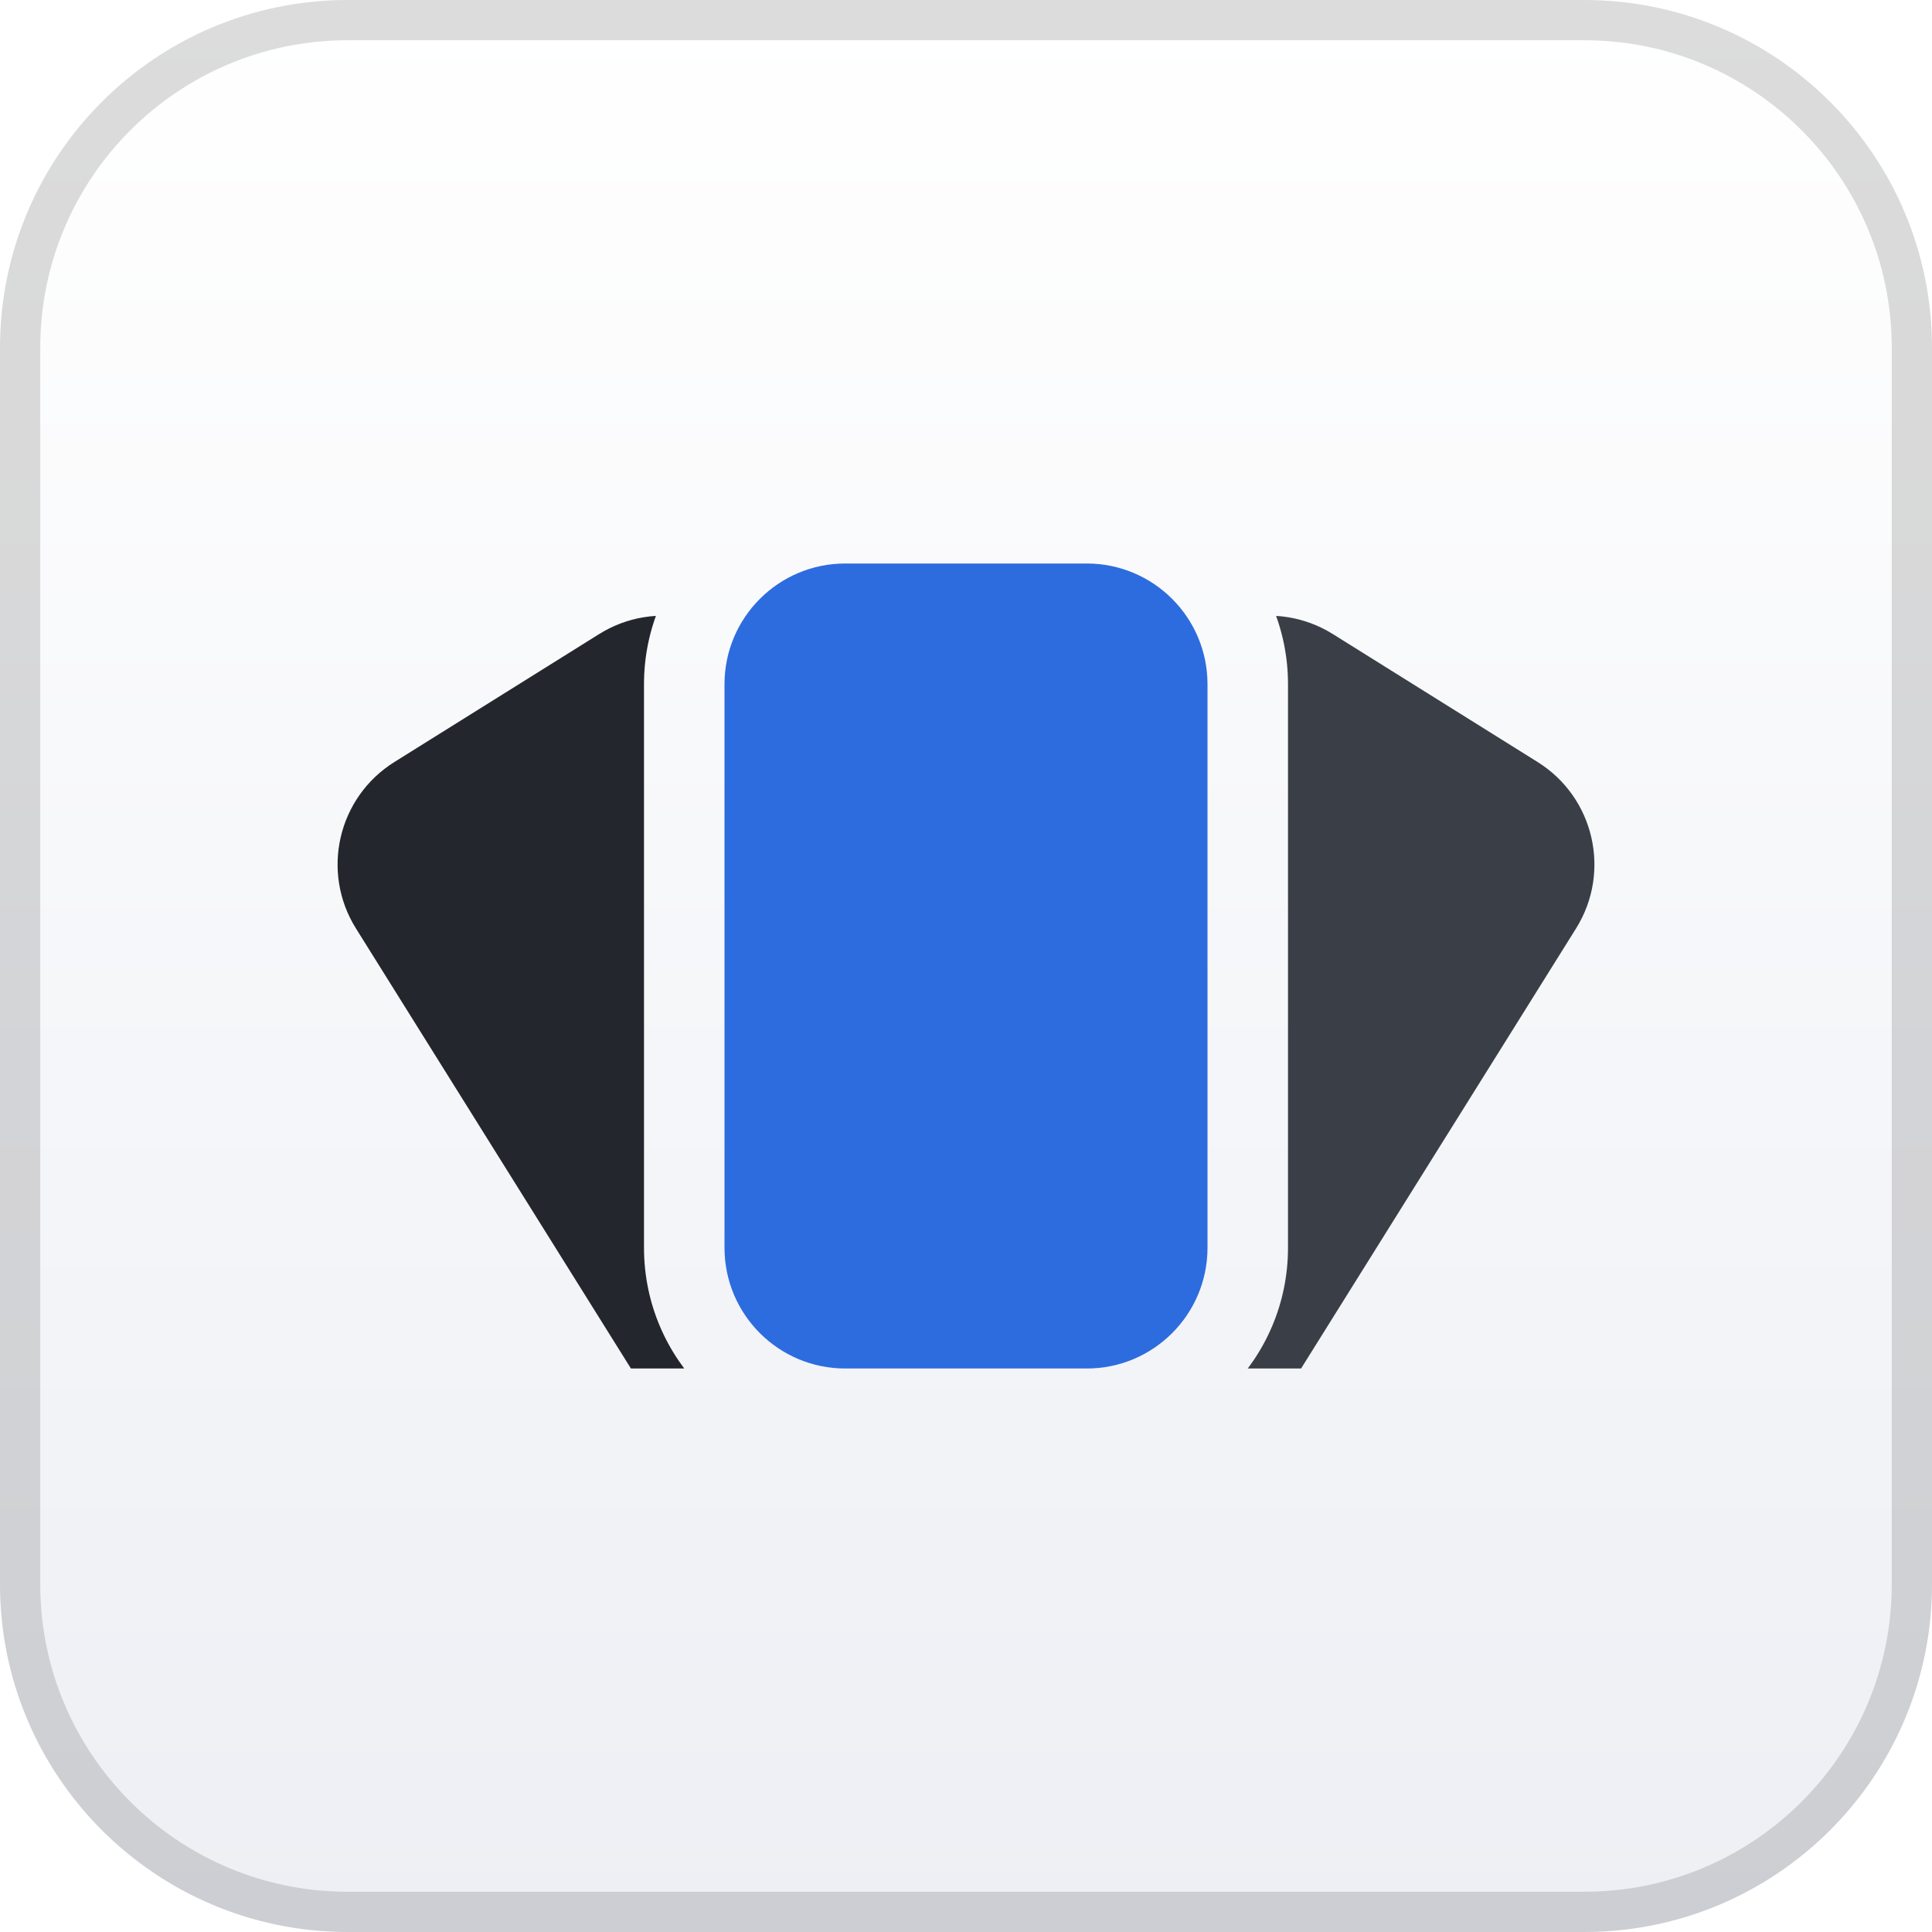
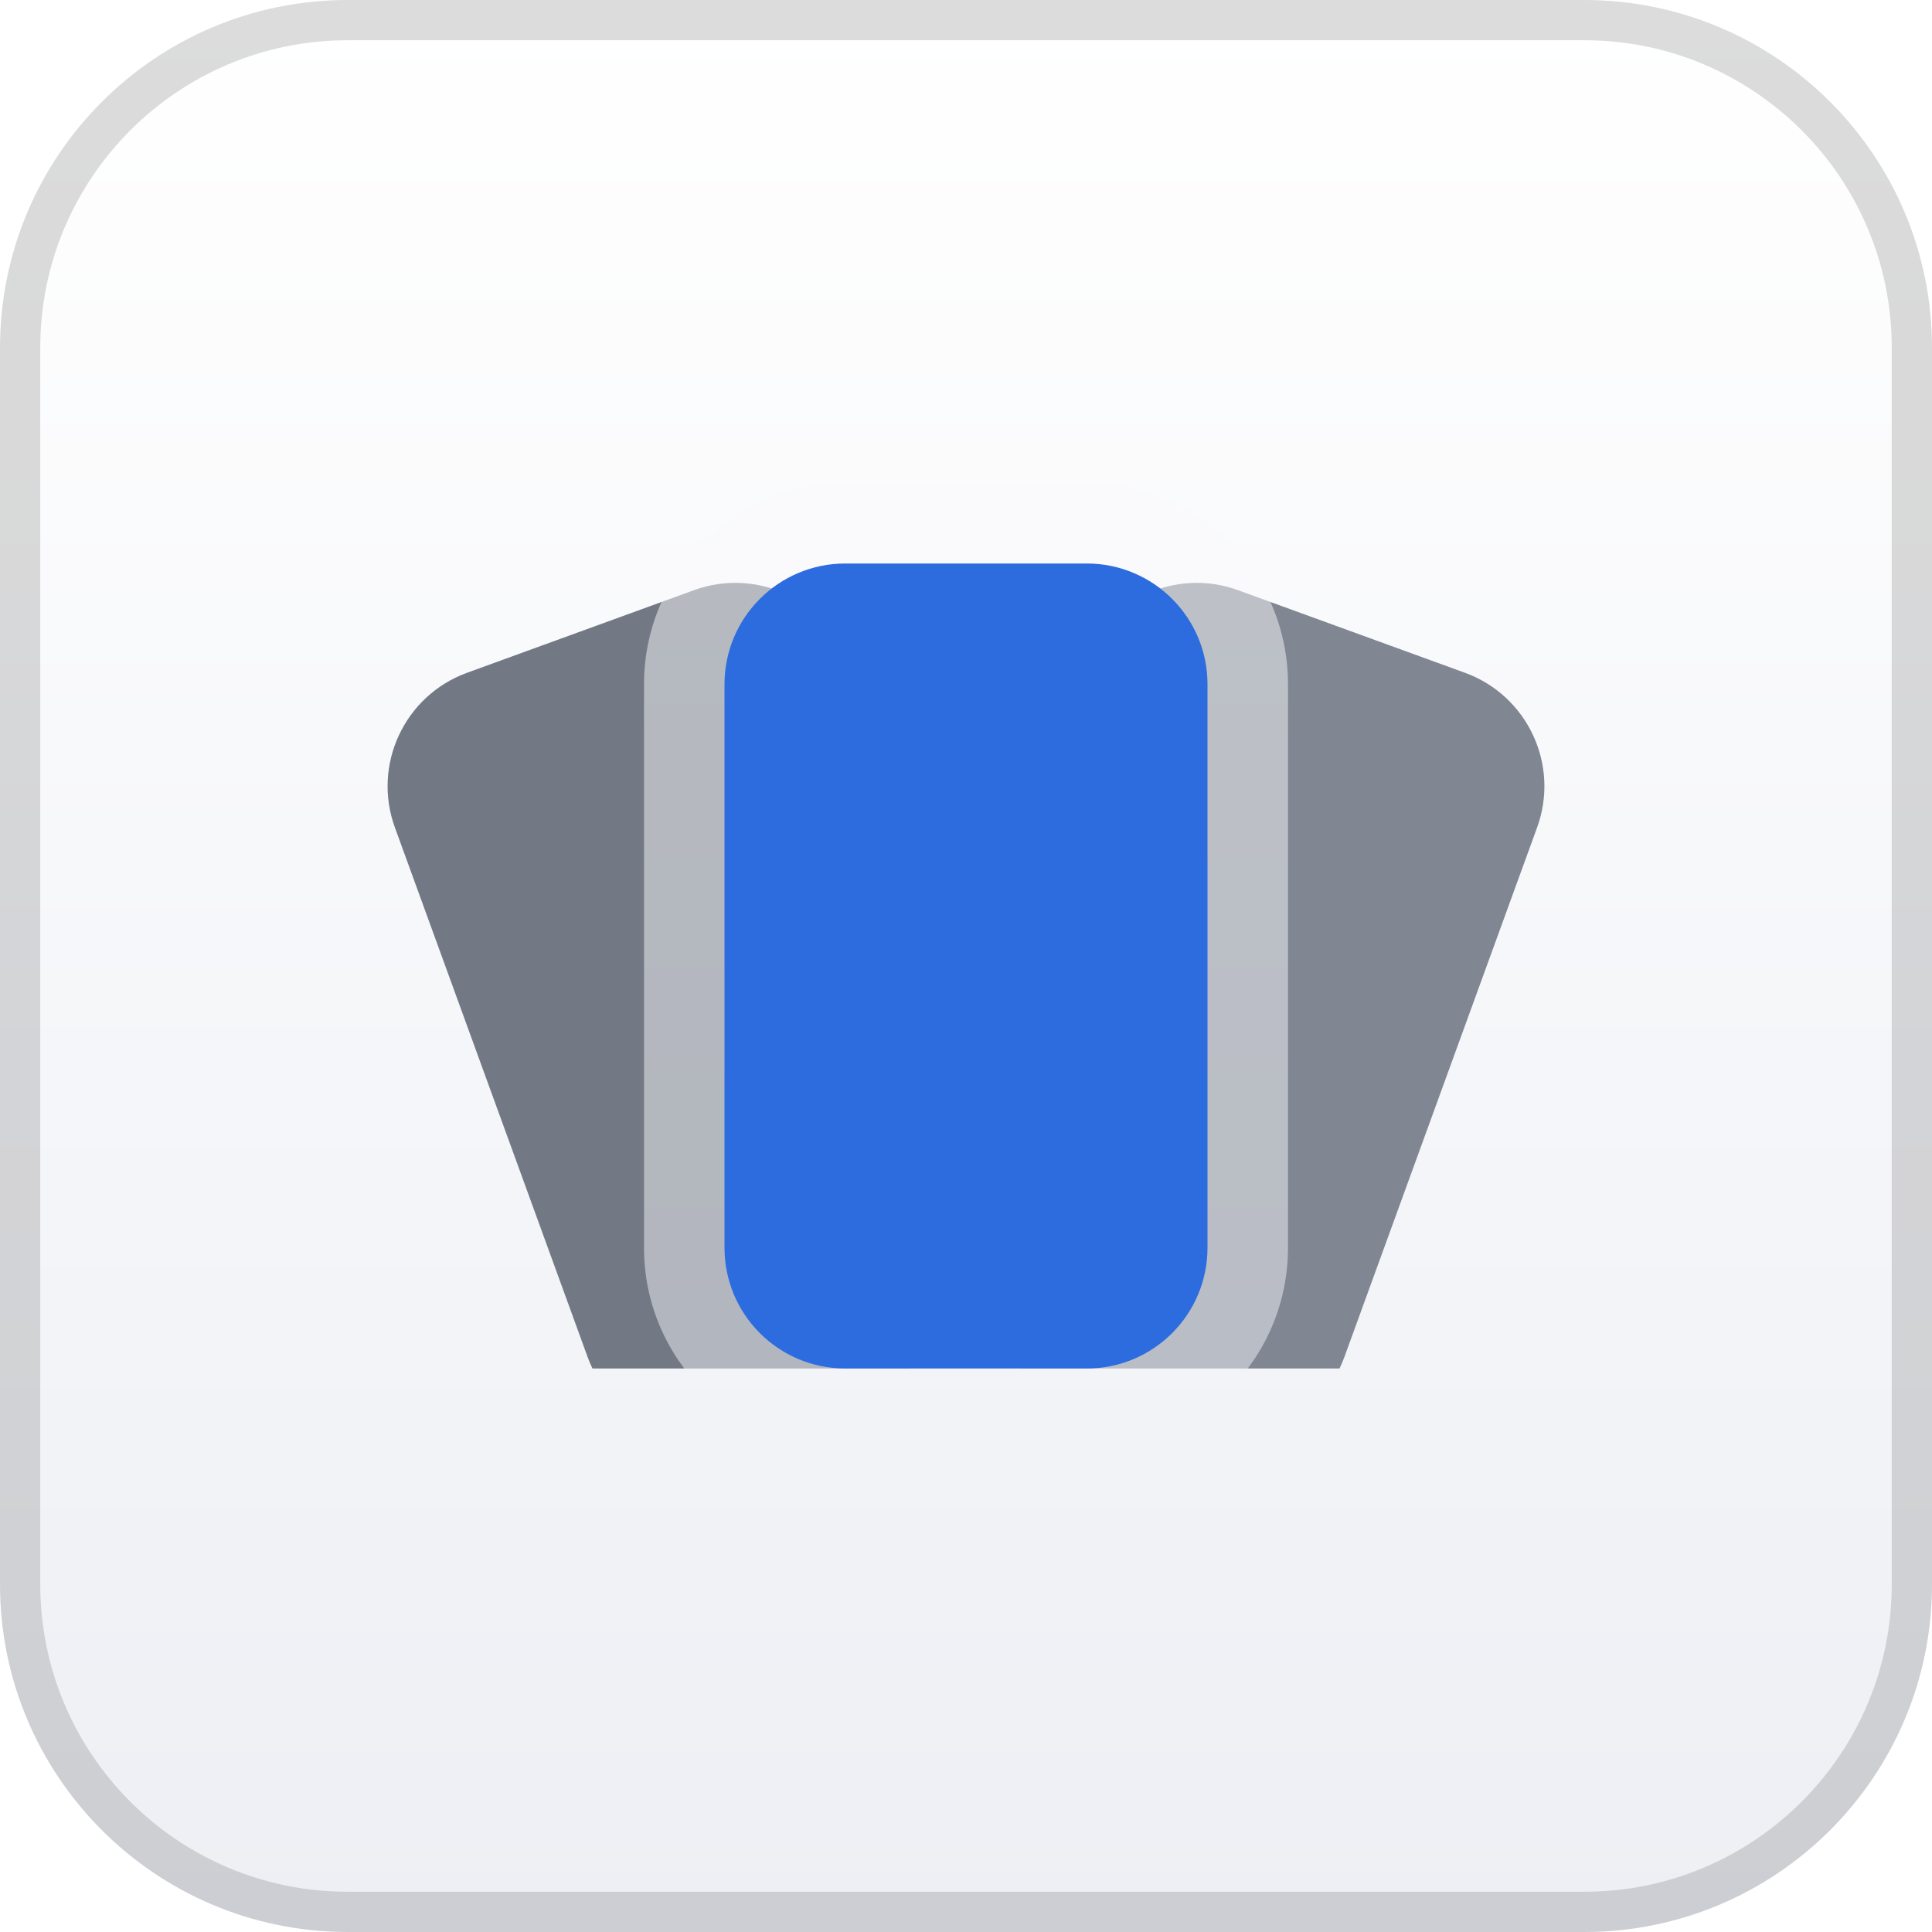
<svg xmlns="http://www.w3.org/2000/svg" viewBox="0 0 24 24" width="24" height="24">
  <defs>
    <linearGradient id="plate" x1="0" y1="0" x2="0" y2="24" gradientUnits="userSpaceOnUse">
      <stop offset="0" stop-color="#FFFFFF" />
      <stop offset="1" stop-color="#EDEFF4" />
    </linearGradient>
    <linearGradient id="c-left" x1="0" y1="0" x2="0" y2="1">
-       <stop offset="0" stop-color="#23262D" />
-       <stop offset="1" stop-color="#23262D" />
+       <stop offset="0" stop-color="#727884" />
+       <stop offset="1" stop-color="#727884" />
    </linearGradient>
    <linearGradient id="c-right" x1="0" y1="0" x2="0" y2="1">
-       <stop offset="0" stop-color="#3A3E47" />
-       <stop offset="1" stop-color="#3A3E47" />
+       <stop offset="0" stop-color="#808692" />
+       <stop offset="1" stop-color="#808692" />
    </linearGradient>
    <linearGradient id="c-front" x1="0" y1="0" x2="0" y2="1">
      <stop offset="0" stop-color="#2D6CDF" />
      <stop offset="1" stop-color="#2D6CDF" />
    </linearGradient>
    <clipPath id="bodyclip">
      <path d="M19.68 0C19.68 0 19.68 0 19.68 0A4.32 4.32 0 0 1 24 4.32C24 4.32 24 4.32 24 4.32L24 19.68C24 19.68 24 19.68 24 19.68A4.32 4.32 0 0 1 19.68 24C19.68 24 19.68 24 19.68 24L4.32 24C4.32 24 4.32 24 4.32 24A4.32 4.32 0 0 1 0 19.68C0 19.68 0 19.68 0 19.68L0 4.32C0 4.32 0 4.32 0 4.32A4.32 4.32 0 0 1 4.32 0C4.32 0 4.32 0 4.32 0Z" />
    </clipPath>
-     <clipPath id="cut">
+     <clipPath id="flat">
      <rect x="0" y="0" width="24" height="17" />
    </clipPath>
  </defs>
  <path d="M19.68 0C19.68 0 19.68 0 19.68 0A4.32 4.32 0 0 1 24 4.32C24 4.32 24 4.32 24 4.32L24 19.68C24 19.68 24 19.68 24 19.68A4.32 4.32 0 0 1 19.68 24C19.68 24 19.68 24 19.68 24L4.32 24C4.32 24 4.32 24 4.32 24A4.32 4.32 0 0 1 0 19.68C0 19.68 0 19.68 0 19.68L0 4.32C0 4.32 0 4.32 0 4.32A4.32 4.32 0 0 1 4.32 0C4.32 0 4.32 0 4.32 0Z" fill="url(#plate)" />
  <path d="M19.68 0C19.68 0 19.68 0 19.68 0A4.32 4.32 0 0 1 24 4.32C24 4.32 24 4.32 24 4.32L24 19.68C24 19.68 24 19.68 24 19.68A4.32 4.32 0 0 1 19.68 24C19.68 24 19.68 24 19.68 24L4.32 24C4.32 24 4.32 24 4.32 24A4.32 4.32 0 0 1 0 19.68C0 19.68 0 19.68 0 19.68L0 4.32C0 4.32 0 4.32 0 4.32A4.32 4.32 0 0 1 4.32 0C4.32 0 4.32 0 4.32 0Z" fill="none" stroke="#000000" stroke-opacity="0.14" stroke-width="1" clip-path="url(#bodyclip)" />
-   <g clip-path="url(#cut)">
-     <rect x="9" y="7" width="6" height="10" rx="1.5" transform="rotate(-32 12 18)" fill="url(#c-left)" />
+   <g clip-path="url(#flat)">
+     <path d="M13.5 7C13.5 7 13.5 7 13.5 7A1.5 1.5 0 0 1 15 8.5C15 8.5 15 8.5 15 8.5L15 15.5C15 15.5 15 15.5 15 15.5A1.5 1.5 0 0 1 13.5 17C13.5 17 13.5 17 13.5 17L10.5 17C10.5 17 10.5 17 10.5 17A1.5 1.5 0 0 1 9 15.5C9 15.5 9 15.5 9 15.5L9 8.5C9 8.5 9 8.5 9 8.5A1.5 1.5 0 0 1 10.5 7C10.5 7 10.5 7 10.5 7Z" transform="rotate(-20 12 21)" fill="url(#c-left)" />
  </g>
-   <g clip-path="url(#cut)">
-     <rect x="9" y="7" width="6" height="10" rx="1.5" transform="rotate(32 12 18)" fill="url(#c-right)" />
+   <g clip-path="url(#flat)">
+     <path d="M13.5 7C13.5 7 13.5 7 13.5 7A1.5 1.5 0 0 1 15 8.5C15 8.5 15 8.5 15 8.5L15 15.5C15 15.5 15 15.5 15 15.5A1.5 1.5 0 0 1 13.5 17C13.5 17 13.5 17 13.5 17L10.5 17C10.5 17 10.5 17 10.5 17A1.5 1.5 0 0 1 9 15.5C9 15.5 9 15.5 9 15.5L9 8.5C9 8.5 9 8.5 9 8.5A1.5 1.5 0 0 1 10.5 7C10.5 7 10.5 7 10.5 7Z" transform="rotate(20 12 21)" fill="url(#c-right)" />
  </g>
-   <rect x="8" y="6" width="8" height="12" rx="2.5" fill="url(#plate)" />
-   <rect x="9" y="7" width="6" height="10" rx="1.5" fill="url(#c-front)" />
+   <path d="M13.5 6C13.5 6 13.5 6 13.5 6A2.5 2.5 0 0 1 16 8.5C16 8.5 16 8.5 16 8.5L16 15.5C16 15.5 16 15.5 16 15.5A2.5 2.5 0 0 1 13.5 18C13.5 18 13.5 18 13.5 18L10.5 18C10.5 18 10.5 18 10.5 18A2.5 2.5 0 0 1 8 15.5C8 15.5 8 15.5 8 15.5L8 8.5C8 8.5 8 8.5 8 8.5A2.5 2.5 0 0 1 10.5 6C10.5 6 10.5 6 10.5 6Z" fill="url(#plate)" fill-opacity="0.5" />
+   <path d="M13.5 7C13.5 7 13.5 7 13.5 7A1.5 1.5 0 0 1 15 8.5C15 8.5 15 8.5 15 8.5L15 15.5C15 15.5 15 15.5 15 15.5A1.5 1.5 0 0 1 13.5 17C13.5 17 13.5 17 13.5 17L10.5 17C10.5 17 10.5 17 10.5 17A1.5 1.5 0 0 1 9 15.5C9 15.5 9 15.5 9 15.5L9 8.5C9 8.5 9 8.5 9 8.5A1.5 1.5 0 0 1 10.5 7C10.5 7 10.5 7 10.5 7Z" fill="url(#c-front)" />
</svg>
